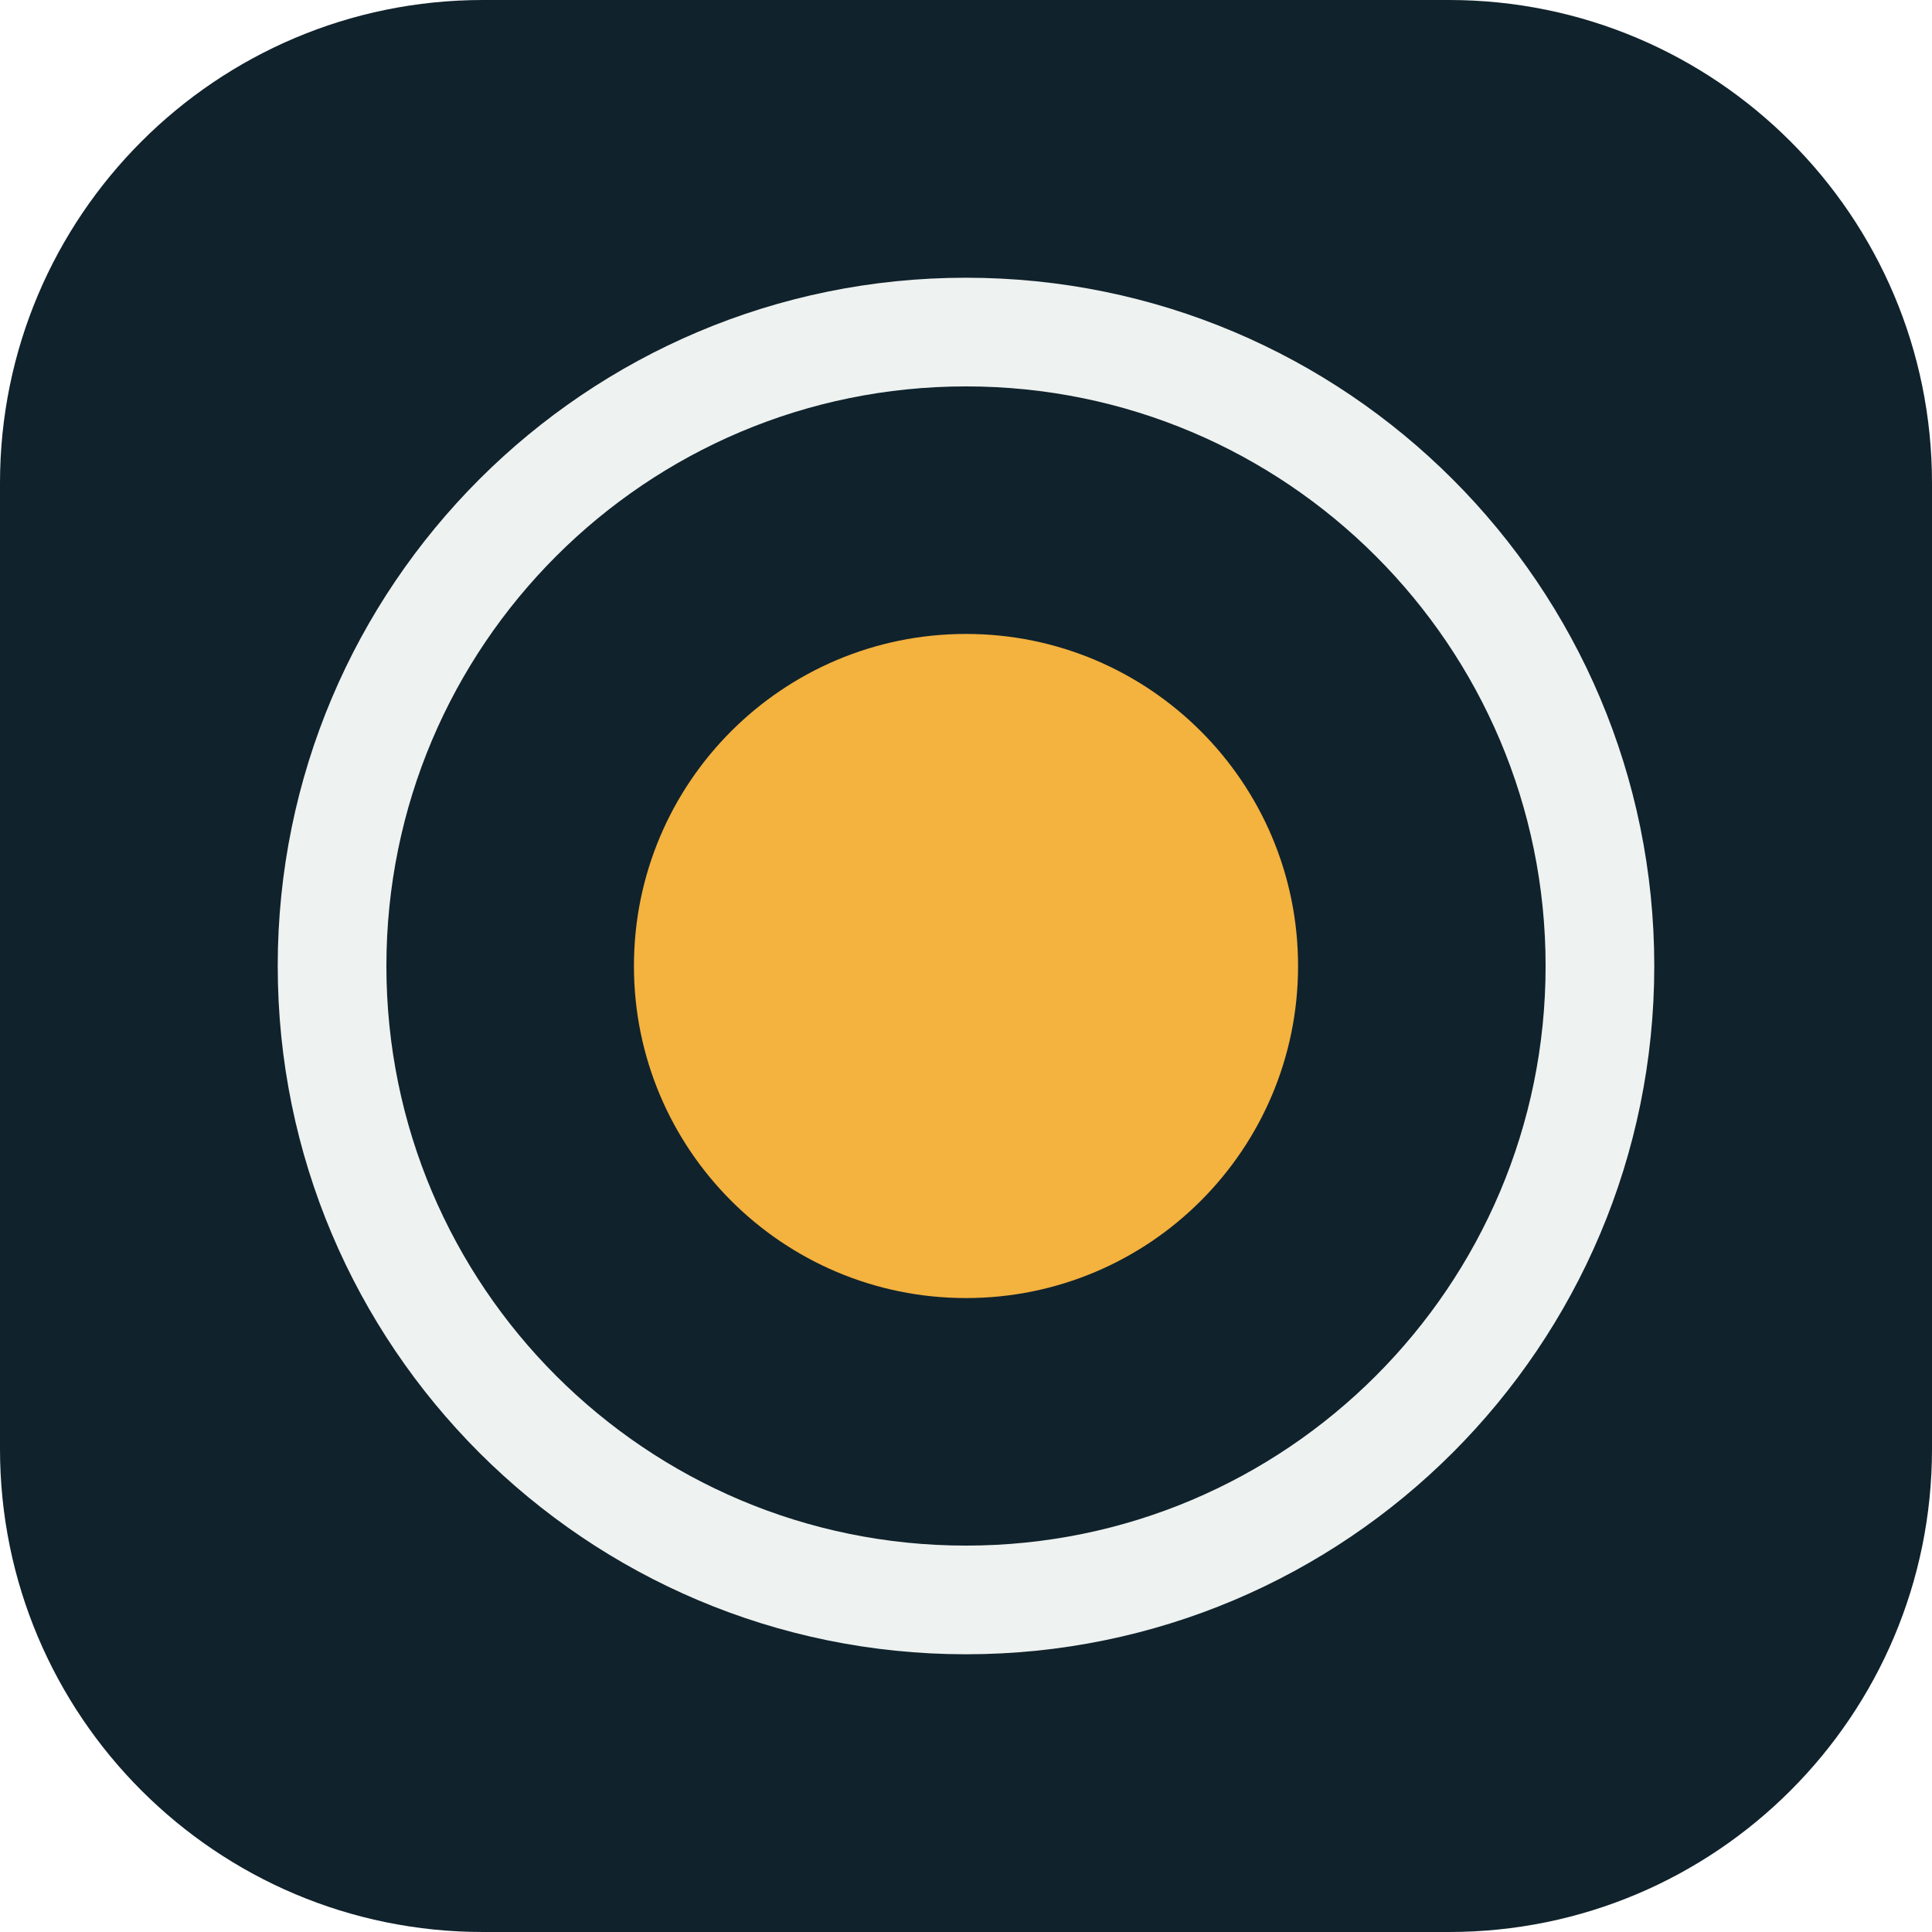
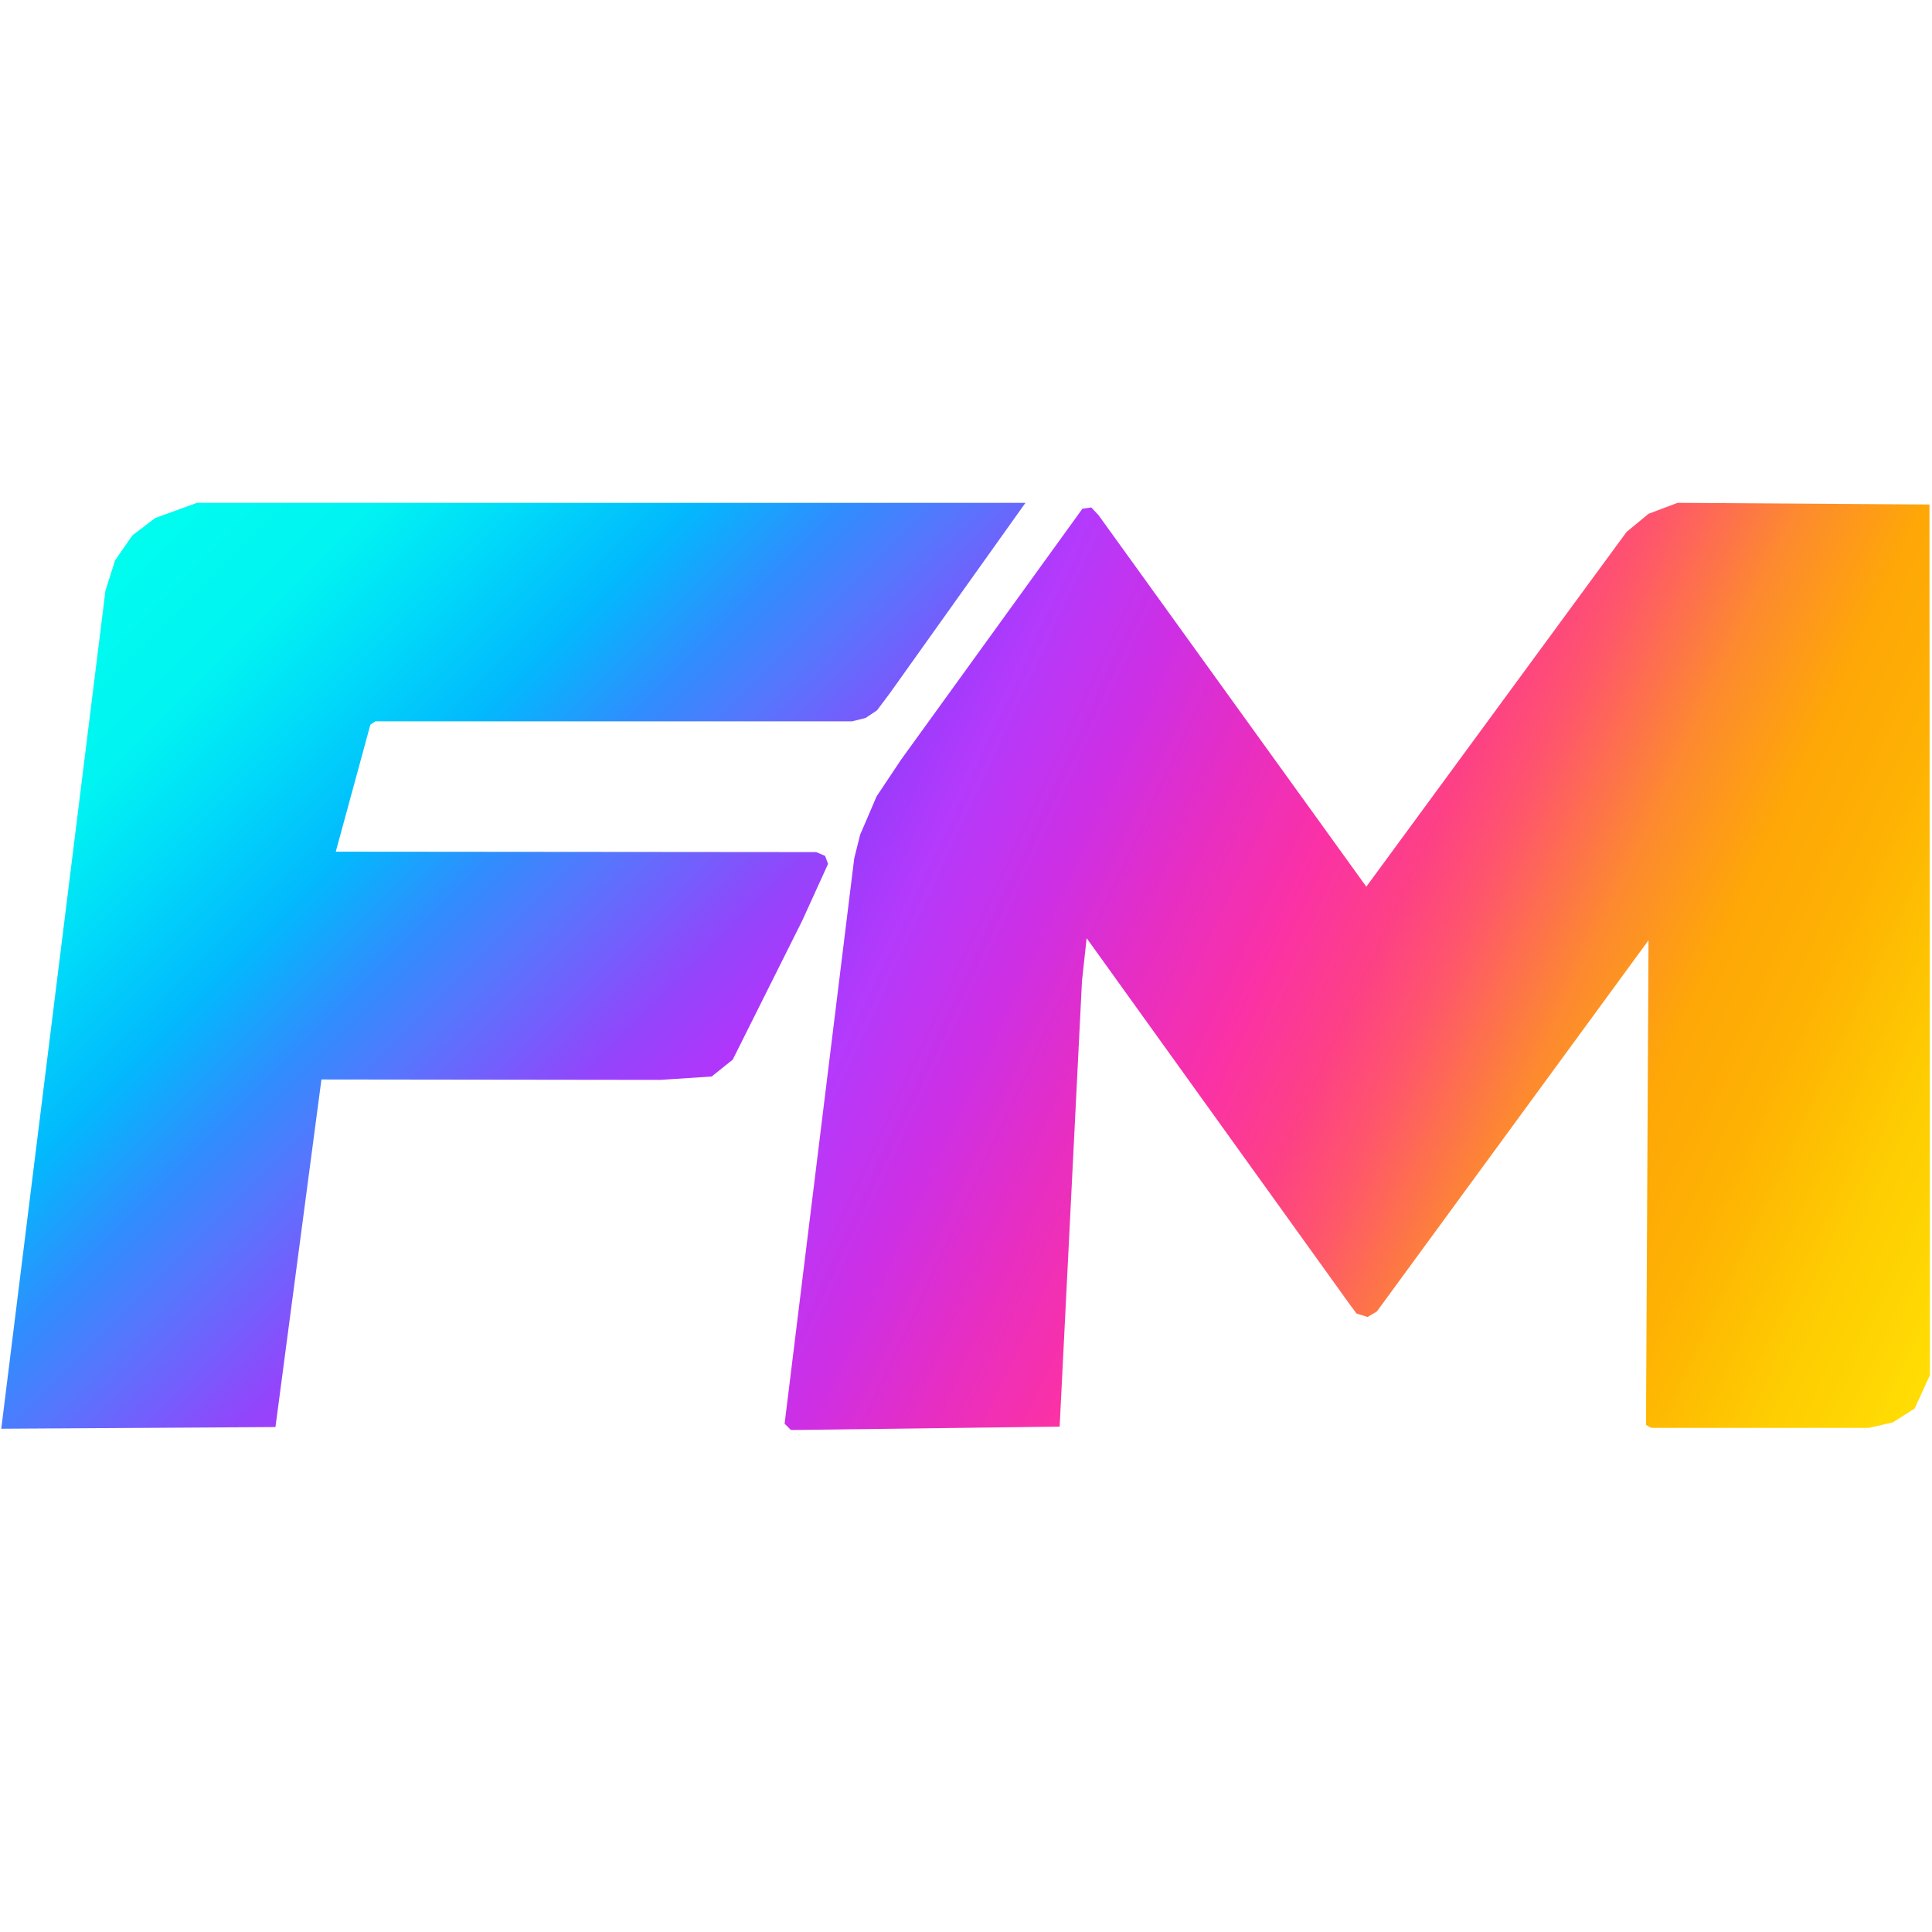
- <svg xmlns="http://www.w3.org/2000/svg" viewBox="0 0 32 32">
-   <rect width="32" height="32" rx="8" fill="#10222C" />
-   <circle cx="16" cy="16" r="5.5" fill="#F4B23E" />
-   <circle cx="16" cy="16" r="10.5" fill="none" stroke="#EEF2F0" stroke-width="1.8" />
+ <svg xmlns="http://www.w3.org/2000/svg" viewBox="0 0 1000 1000">
+   <g transform="translate(0 258.73) scale(1.0917)">
+     <defs>
+       <linearGradient id="fm-f" gradientUnits="userSpaceOnUse" x1="45" y1="1" x2="335" y2="291">
+         <stop offset="0" stop-color="#00FFEE" />
+         <stop offset=".23" stop-color="#00F4F2" />
+         <stop offset=".35" stop-color="#00DAF9" />
+         <stop offset=".49" stop-color="#02B9FD" />
+         <stop offset=".62" stop-color="#318CFD" />
+         <stop offset=".71" stop-color="#5676FD" />
+         <stop offset=".87" stop-color="#9246FB" />
+         <stop offset="1" stop-color="#BA30FB" />
+       </linearGradient>
+       <linearGradient id="fm-m" gradientUnits="userSpaceOnUse" x1="520" y1="-99" x2="1051" y2="149">
+         <stop offset="0" stop-color="#963BFB" />
+         <stop offset=".07" stop-color="#B43AFC" />
+         <stop offset=".17" stop-color="#CD2FE5" />
+         <stop offset=".26" stop-color="#E62EC4" />
+         <stop offset=".35" stop-color="#FA31A7" />
+         <stop offset=".43" stop-color="#FD4086" />
+         <stop offset=".49" stop-color="#FE566B" />
+         <stop offset=".59" stop-color="#FD8A2F" />
+         <stop offset=".68" stop-color="#FEA707" />
+         <stop offset=".76" stop-color="#FEB103" />
+         <stop offset=".87" stop-color="#FECB02" />
+         <stop offset="1" stop-color="#FFE003" />
+       </linearGradient>
+     </defs>
+     <path fill="url(#fm-f)" d="M93.4 1.4L486.2 1.4L421.8 91.8L415.8 99.8L410.4 103.4L404.0 105.0L178.0 105.0L175.6 106.6L159.2 166.8L387.0 167.0L391.2 168.8L392.6 172.6L380.4 199.4L347.4 265.4L337.4 273.4L313.0 275.0L152.4 274.8L130.6 439.6L0.6 440.4L50.0 43.0L54.6 28.6L62.8 16.8L73.6 8.6Z" />
+     <path fill="url(#fm-m)" d="M795.4 1.4L914.8 2.2L915.0 415.0L907.8 430.8L897.4 437.4L886.0 440.0L783.0 440.0L780.4 438.6L781.6 208.8L652.8 384.8L648.4 387.4L643.2 385.8L640.2 381.8L515.2 207.8L513.0 228.0L502.4 439.4L375.0 441.0L372.0 438.0L405.0 170.0L407.8 158.8L415.6 140.6L427.2 123.2L513.2 4.2L517.4 3.6L520.8 7.2L647.8 183.4L771.2 15.2L781.6 6.6Z" />
+   </g>
</svg>
